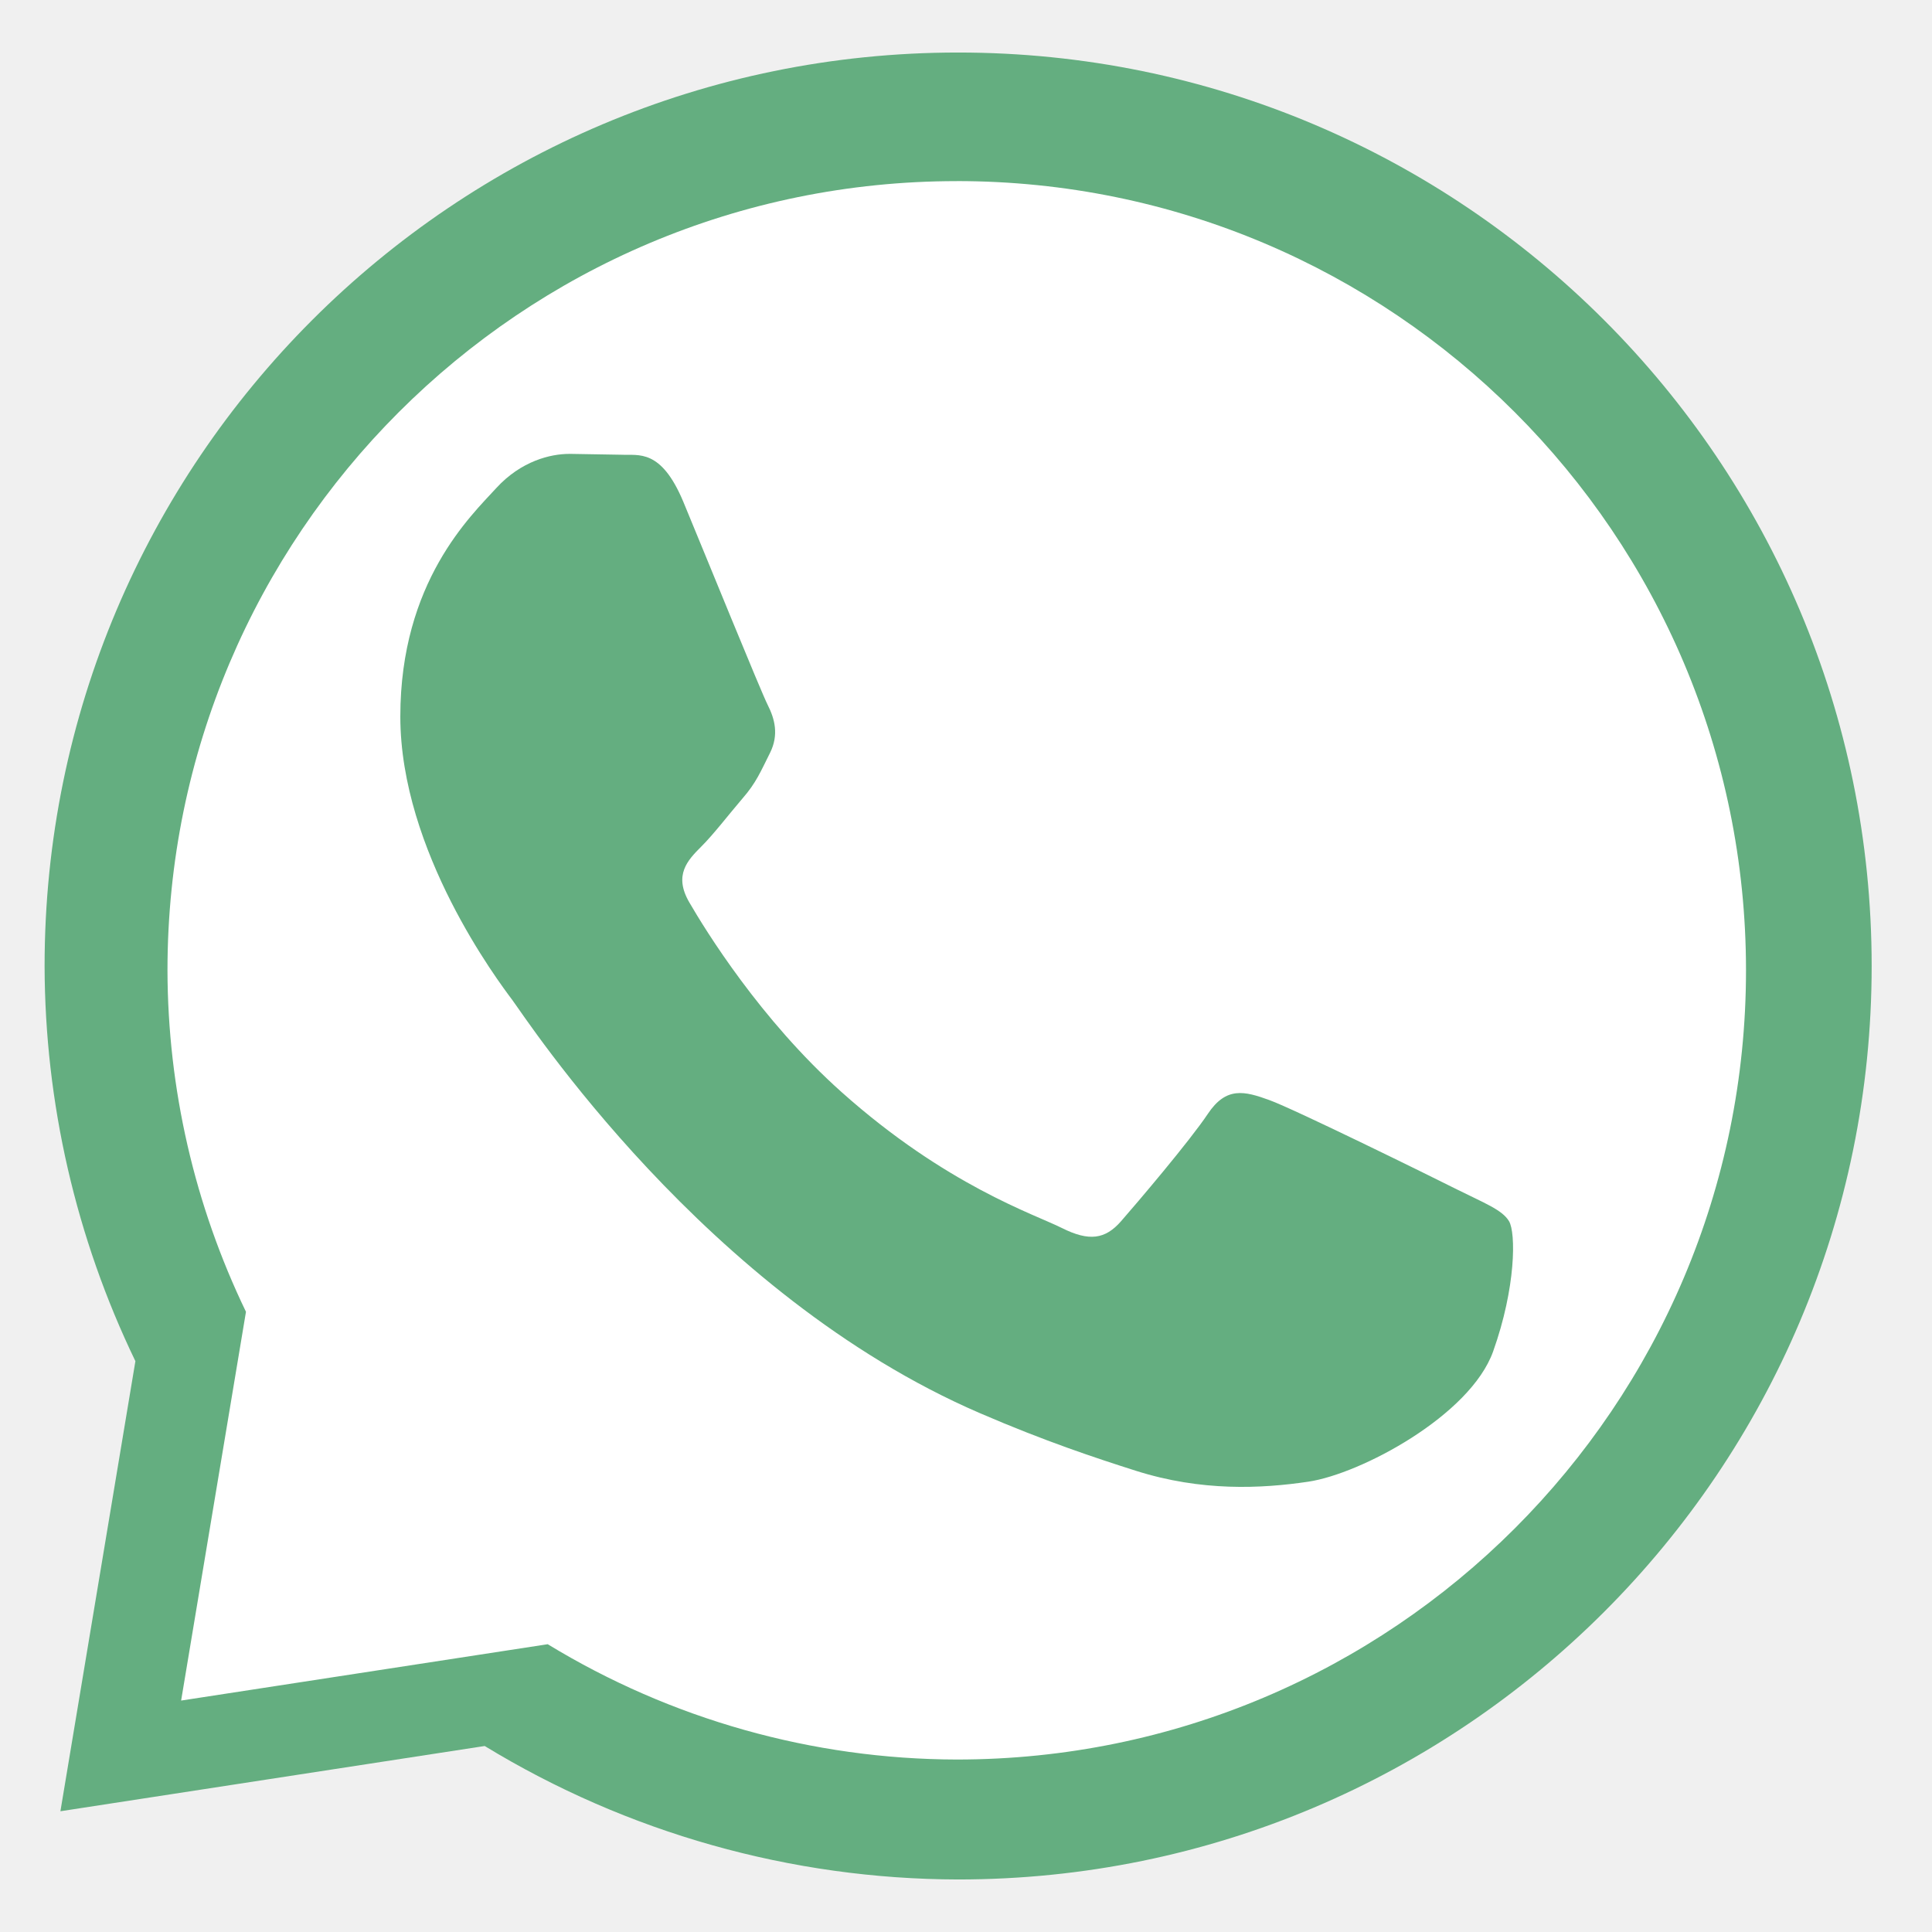
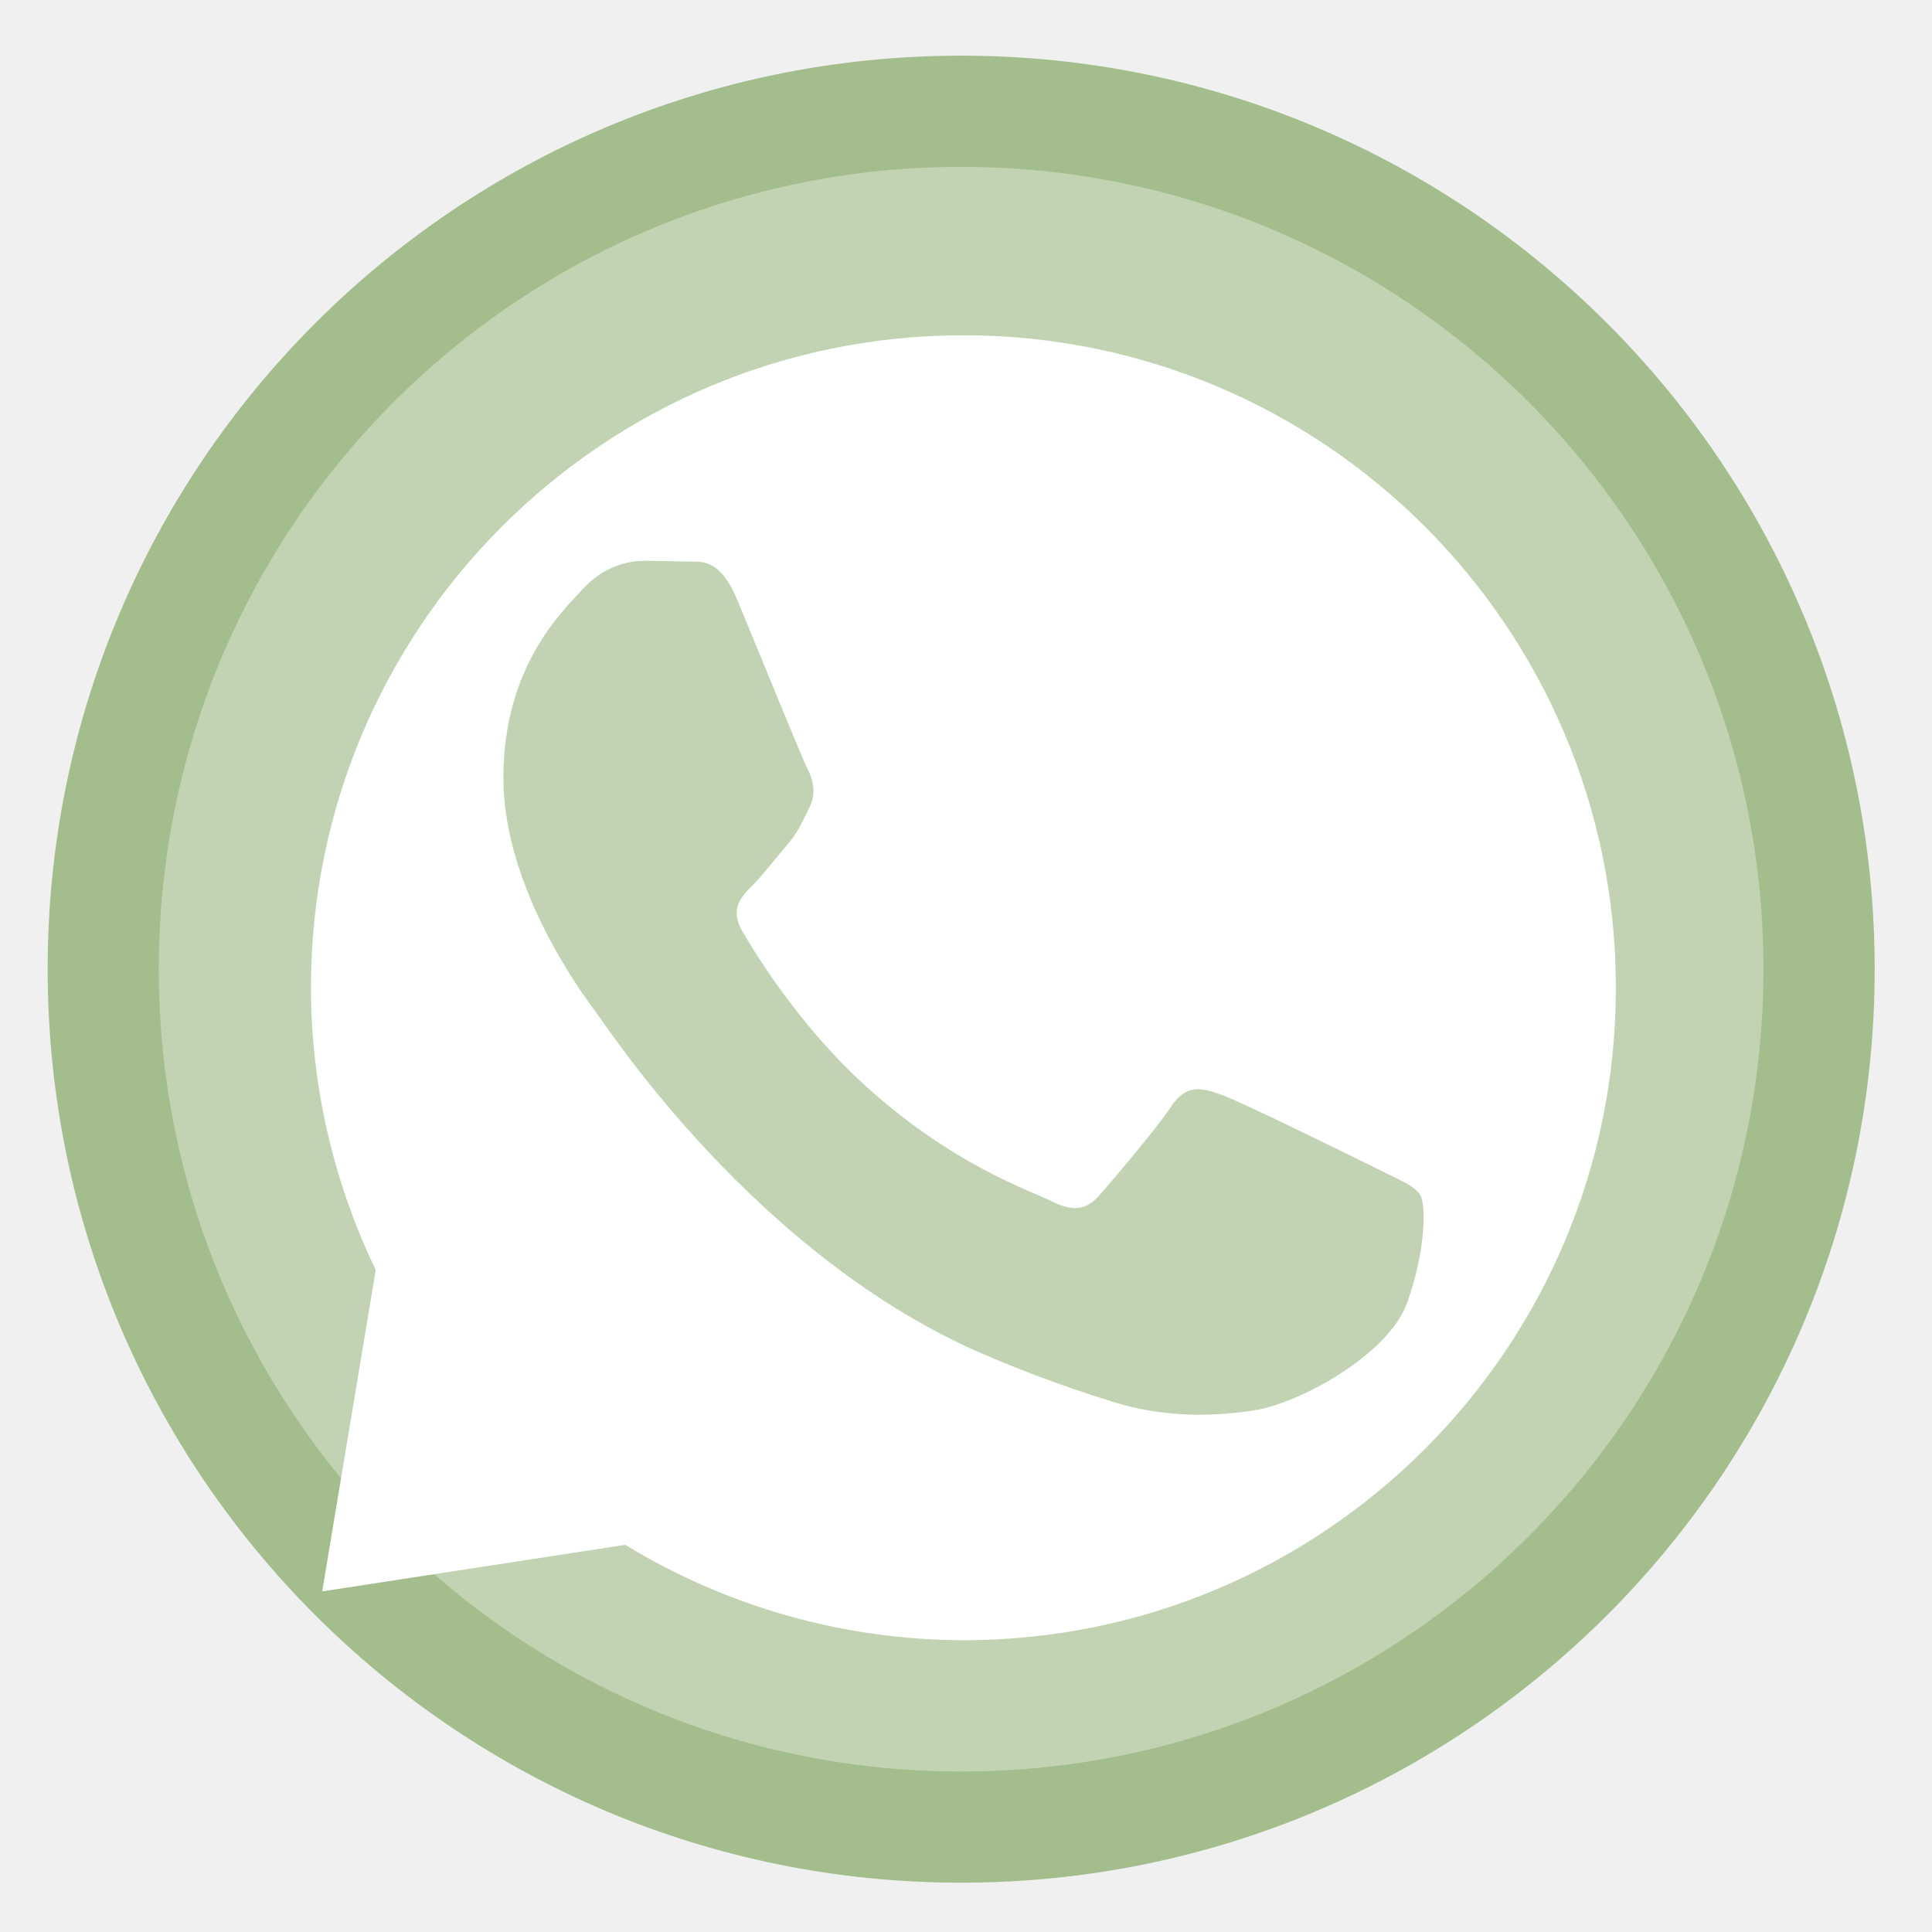
- <svg xmlns="http://www.w3.org/2000/svg" height="48" width="48">
-   <path d="m23.805 1.305a22.696 22.696 0 0 0 -22.697 22.695 22.696 22.696 0 0 0 2.256 9.818l-1.863 11.182 10.541-1.621a22.696 22.696 0 0 0 11.764 3.316 22.696 22.696 0 0 0 22.695-22.695 22.696 22.696 0 0 0 -22.695-22.695z" fill="#64ae80" />
-   <path d="m23.771 4.5a19.609 19.609 0 0 0 -19.61 19.608 19.609 19.609 0 0 0 1.95 8.483l-1.611 9.659 9.108-1.4a19.609 19.609 0 0 0 10.163 2.865 19.609 19.609 0 0 0 19.608-19.608 19.609 19.609 0 0 0 -19.608-19.608zm-9.63 6.776 1.305.022c.417.021.977-.157 1.531 1.169.565 1.362 1.925 4.709 2.097 5.048.172.341.283.739.056 1.192-.229.455-.341.74-.686 1.134-.341.398-.715.888-1.021 1.192-.339.339-.693.707-.297 1.387.396.682 1.762 2.909 3.783 4.713 2.598 2.319 4.791 3.034 5.47 3.375.68.341 1.079.284 1.475-.169.396-.453 1.7-1.985 2.154-2.665.455-.682.908-.569 1.531-.342.625.227 3.97 1.873 4.649 2.214.682.341 1.134.51 1.303.794.172.284.173 1.646-.395 3.237-.568 1.589-3.284 3.04-4.591 3.235-1.172.174-2.656.246-4.285-.271-.987-.314-2.255-.732-3.878-1.433-6.823-2.946-11.277-9.816-11.618-10.269-.339-.453-2.778-3.687-2.778-7.036s1.759-4.992 2.381-5.674c.623-.682 1.36-.852 1.813-.852z" fill="#ffffff" />
+ <svg xmlns="http://www.w3.org/2000/svg" width="48" height="48" viewBox="0 0 12.7 12.7" version="1.1" id="svg3772">
+   <defs id="defs3769" />
+   <g id="layer1">
+     <path id="path4" style="fill:#a3be8c;fill-opacity:1;stroke-width:1.15" d="M 23.879 1.383 A 22.696 22.696 0 0 0 1.184 24.078 A 22.696 22.696 0 0 0 23.879 46.775 A 22.696 22.696 0 0 0 46.576 24.078 A 22.696 22.696 0 0 0 23.879 1.383 z " transform="scale(0.2645833)" />
+     <path d="M 6.333,2.204 A 4.289,4.289 0 0 0 2.044,6.493 4.289,4.289 0 0 0 2.47,8.348 L 2.118,10.461 4.11,10.155 A 4.289,4.289 0 0 0 6.333,10.782 4.289,4.289 0 0 0 10.622,6.493 4.289,4.289 0 0 0 6.333,2.204 Z m -2.106,1.482 0.286,0.005 c 0.091,0.005 0.214,-0.034 0.335,0.256 0.124,0.298 0.421,1.03 0.459,1.104 0.038,0.075 0.062,0.162 0.012,0.261 -0.05,0.1 -0.075,0.162 -0.15,0.248 -0.075,0.087 -0.156,0.194 -0.223,0.261 -0.074,0.074 -0.152,0.155 -0.065,0.303 0.087,0.149 0.385,0.636 0.827,1.031 0.568,0.507 1.048,0.664 1.197,0.738 0.149,0.075 0.236,0.062 0.323,-0.037 0.087,-0.099 0.372,-0.434 0.471,-0.583 0.1,-0.149 0.199,-0.124 0.335,-0.075 0.137,0.05 0.868,0.41 1.017,0.484 0.149,0.075 0.248,0.112 0.285,0.174 0.038,0.062 0.038,0.36 -0.086,0.708 C 9.124,8.911 8.53,9.229 8.244,9.271 7.987,9.31 7.663,9.325 7.306,9.212 7.091,9.144 6.813,9.052 6.458,8.899 4.966,8.254 3.992,6.752 3.917,6.653 3.843,6.553 3.309,5.846 3.309,5.114 c 0,-0.732 0.385,-1.092 0.521,-1.241 0.136,-0.149 0.297,-0.186 0.397,-0.186 z" fill="#ffffff" id="path4-3" style="stroke-width:0.219" />
+     <circle style="fill:#ffffff;fill-opacity:0.329;fill-rule:evenodd;stroke:none;stroke-width:0.346;stroke-linecap:square;stroke-opacity:0.992" id="path933" cx="6.318" cy="6.371" r="5.274" />
+   </g>
</svg>
